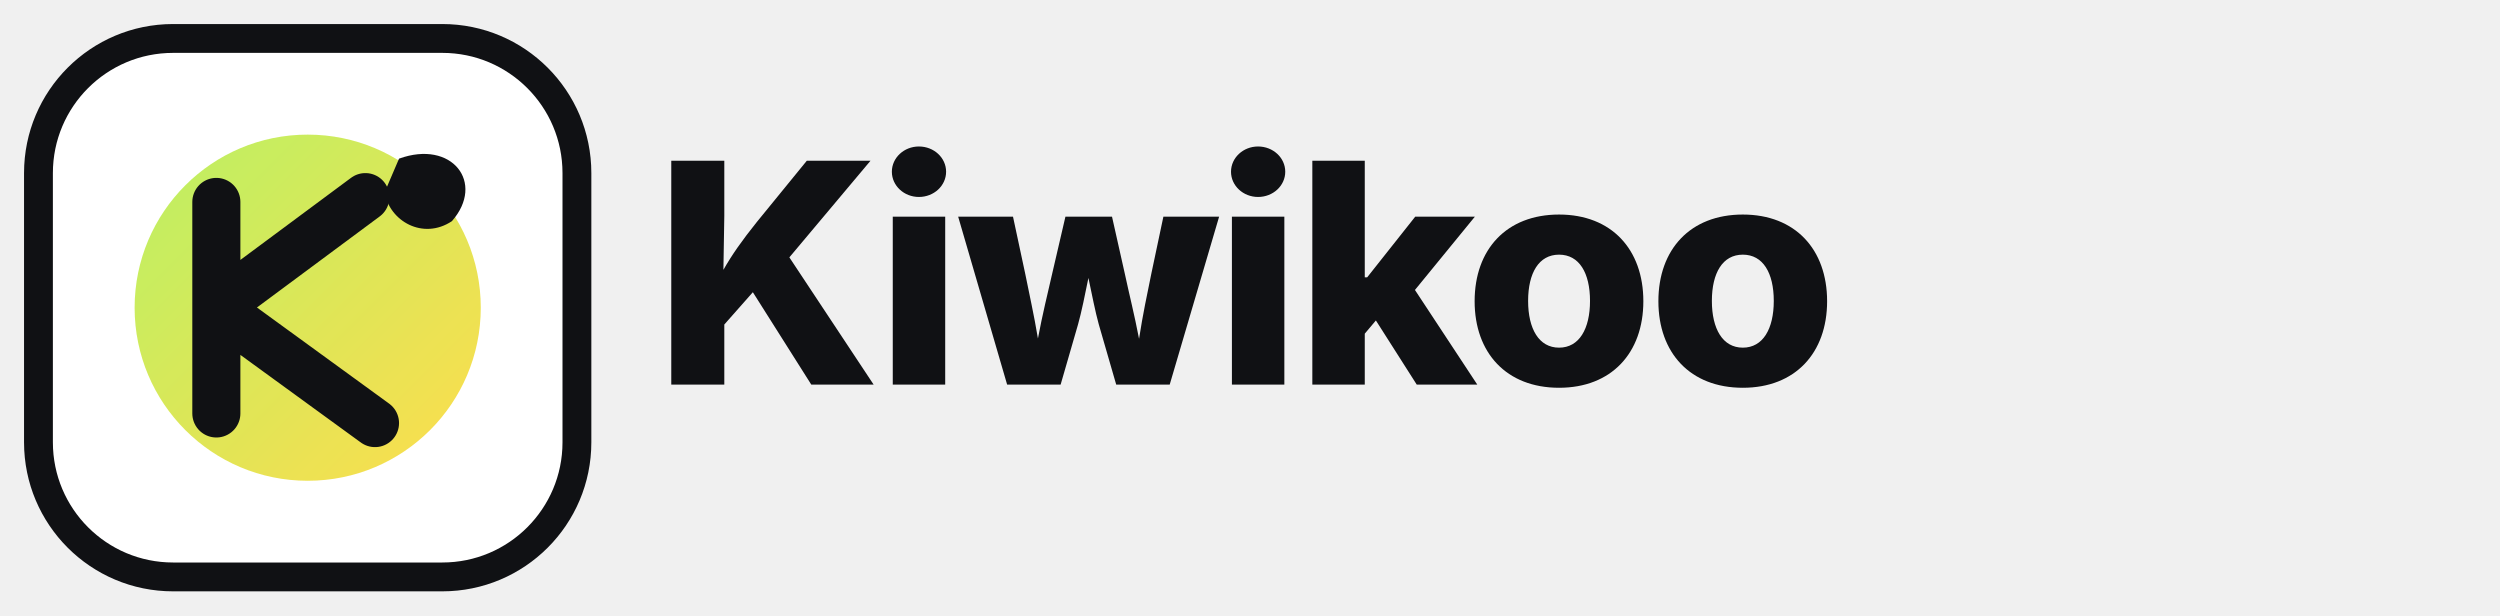
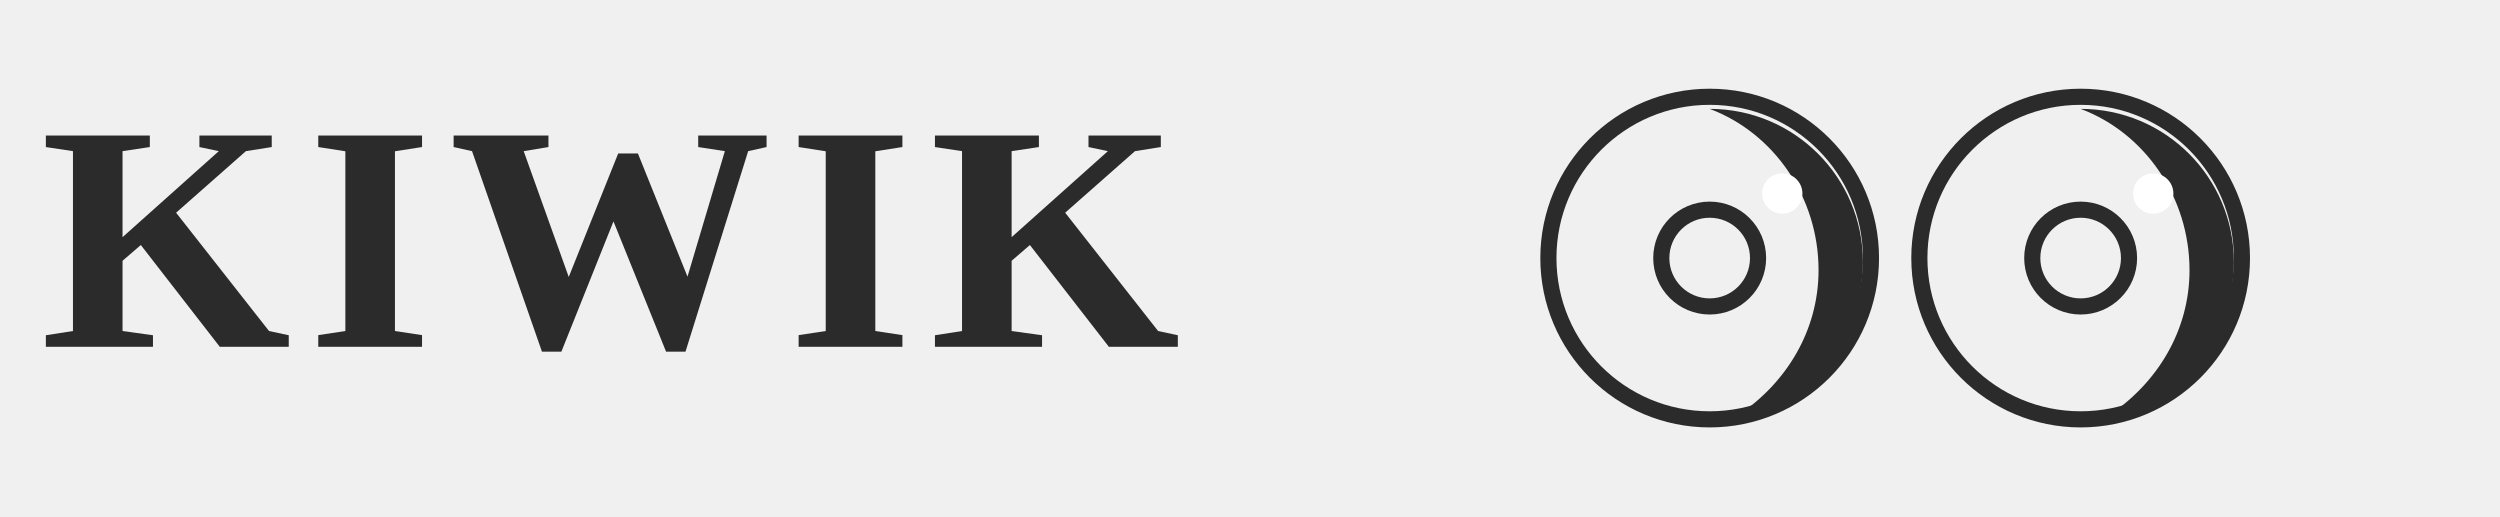
- <svg xmlns="http://www.w3.org/2000/svg" width="520" height="128" viewBox="0 0 520 128" role="img" aria-labelledby="title desc">
-   <defs>
-     <linearGradient id="kkAccent" x1="0" y1="0" x2="1" y2="1">
-       <stop offset="0%" stop-color="#B4F056" />
-       <stop offset="100%" stop-color="#FFD93D" />
-     </linearGradient>
-   </defs>
-   <g transform="translate(8 8)">
-     <rect x="0" y="0" width="112" height="112" rx="28" fill="#FFFFFF" stroke="#101114" stroke-width="6" />
-     <circle cx="56" cy="56" r="36" fill="url(#kkAccent)" opacity="0.92" />
-     <path d="M37 34 V78 M37 56 L68 33 M37 56 L70 80" stroke="#101114" stroke-width="10" stroke-linecap="round" stroke-linejoin="round" />
-     <path d="M75 25 C86 21, 93 30, 86 38 C80 42, 73 38, 72 32" fill="#101114" />
+ <svg xmlns="http://www.w3.org/2000/svg" width="620" height="128" viewBox="0 0 620 128" role="img" aria-labelledby="title desc">
+   <g fill="#2B2B2B" font-family="Cinzel, Georgia, Times New Roman, serif" font-size="80" font-weight="600" letter-spacing="4">
+     <text x="10" y="86">KIWIK</text>
  </g>
-   <g fill="#101114" font-family="Poppins, Inter, Segoe UI, Arial, sans-serif">
-     <text x="136" y="80" font-size="64" font-weight="800" letter-spacing="-1.4">Kiwikoo</text>
-     <path d="M136 94 H448" stroke="url(#kkAccent)" stroke-width="8" stroke-linecap="round" opacity="0.95" />
+   <g transform="translate(378 18)">
+     <circle cx="46" cy="46" r="40" fill="none" stroke="#2B2B2B" stroke-width="4" />
+     <path d="M46 9 C67 9 84 26 84 47 C84 65 71 81 53 85 C65 77 73 64 73 49 C73 31 62 15 46 9 Z" fill="#2B2B2B" />
+     <circle cx="64" cy="30" r="5" fill="#FFFFFF" />
+     <circle cx="46" cy="46" r="12" fill="none" stroke="#2B2B2B" stroke-width="4" />
+   </g>
+   <g transform="translate(470 18)">
+     <circle cx="46" cy="46" r="40" fill="none" stroke="#2B2B2B" stroke-width="4" />
+     <path d="M46 9 C67 9 84 26 84 47 C84 65 71 81 53 85 C65 77 73 64 73 49 C73 31 62 15 46 9 Z" fill="#2B2B2B" />
+     <circle cx="64" cy="30" r="5" fill="#FFFFFF" />
+     <circle cx="46" cy="46" r="12" fill="none" stroke="#2B2B2B" stroke-width="4" />
  </g>
</svg>
